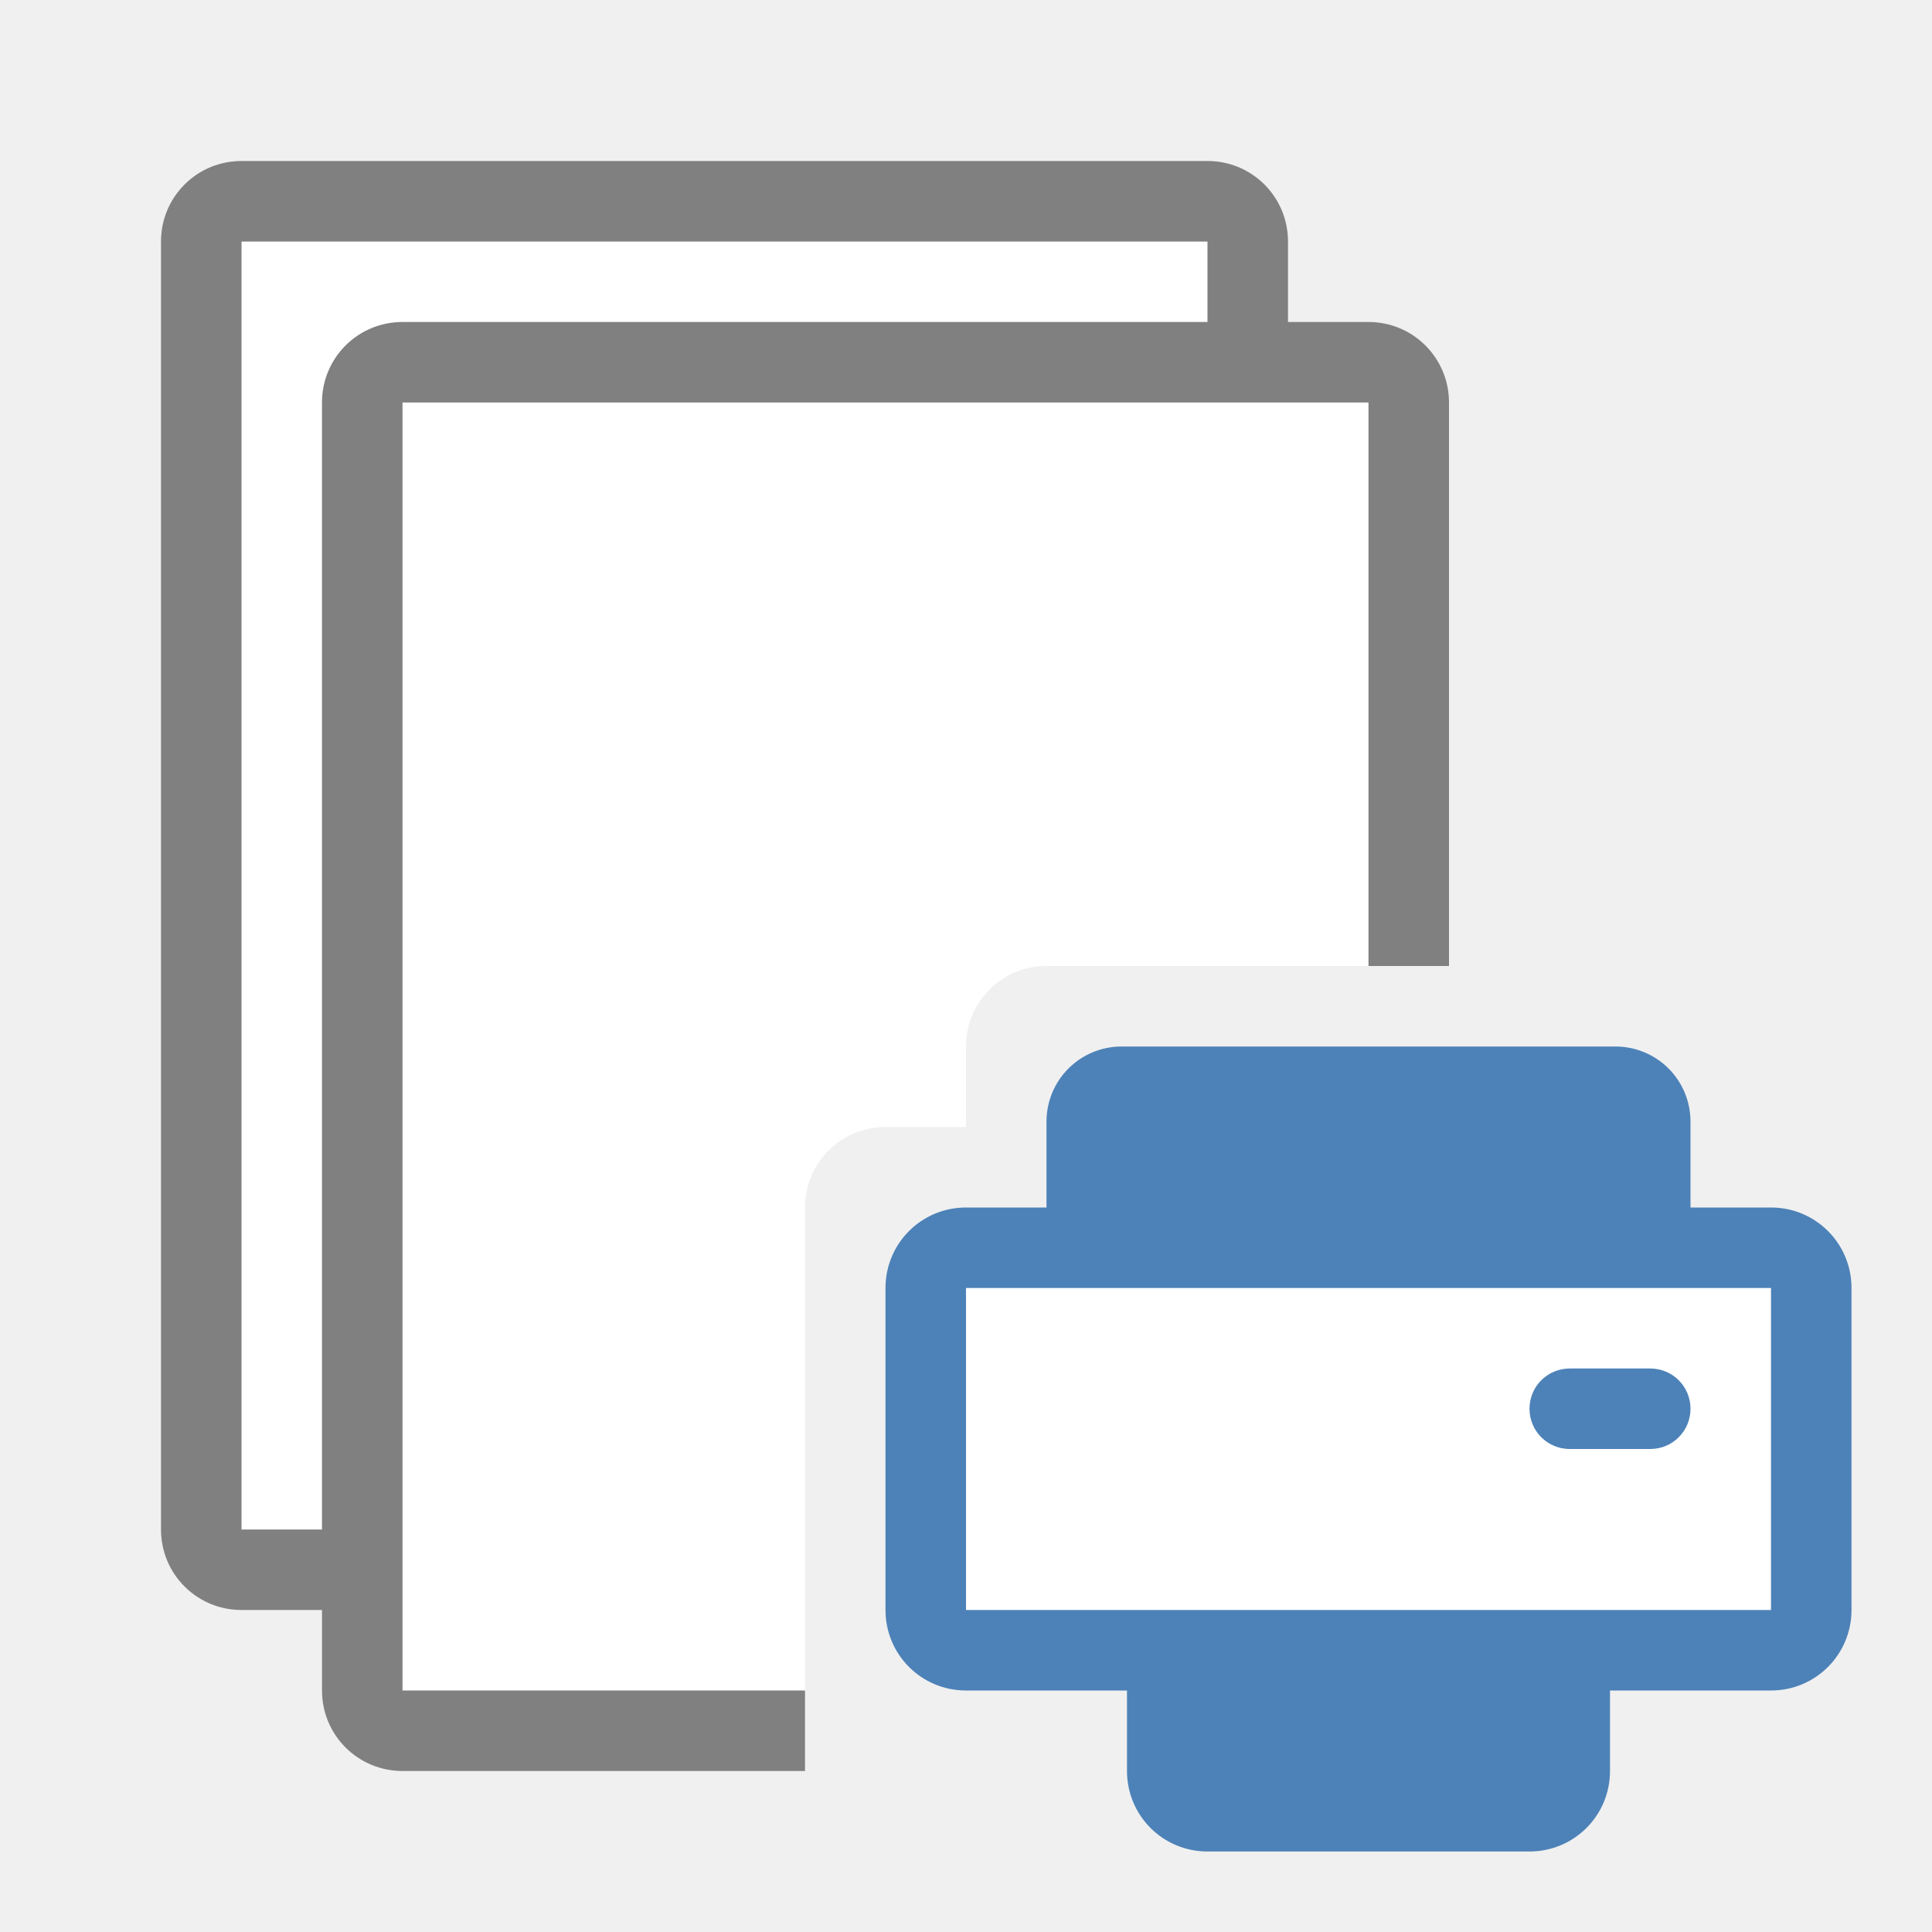
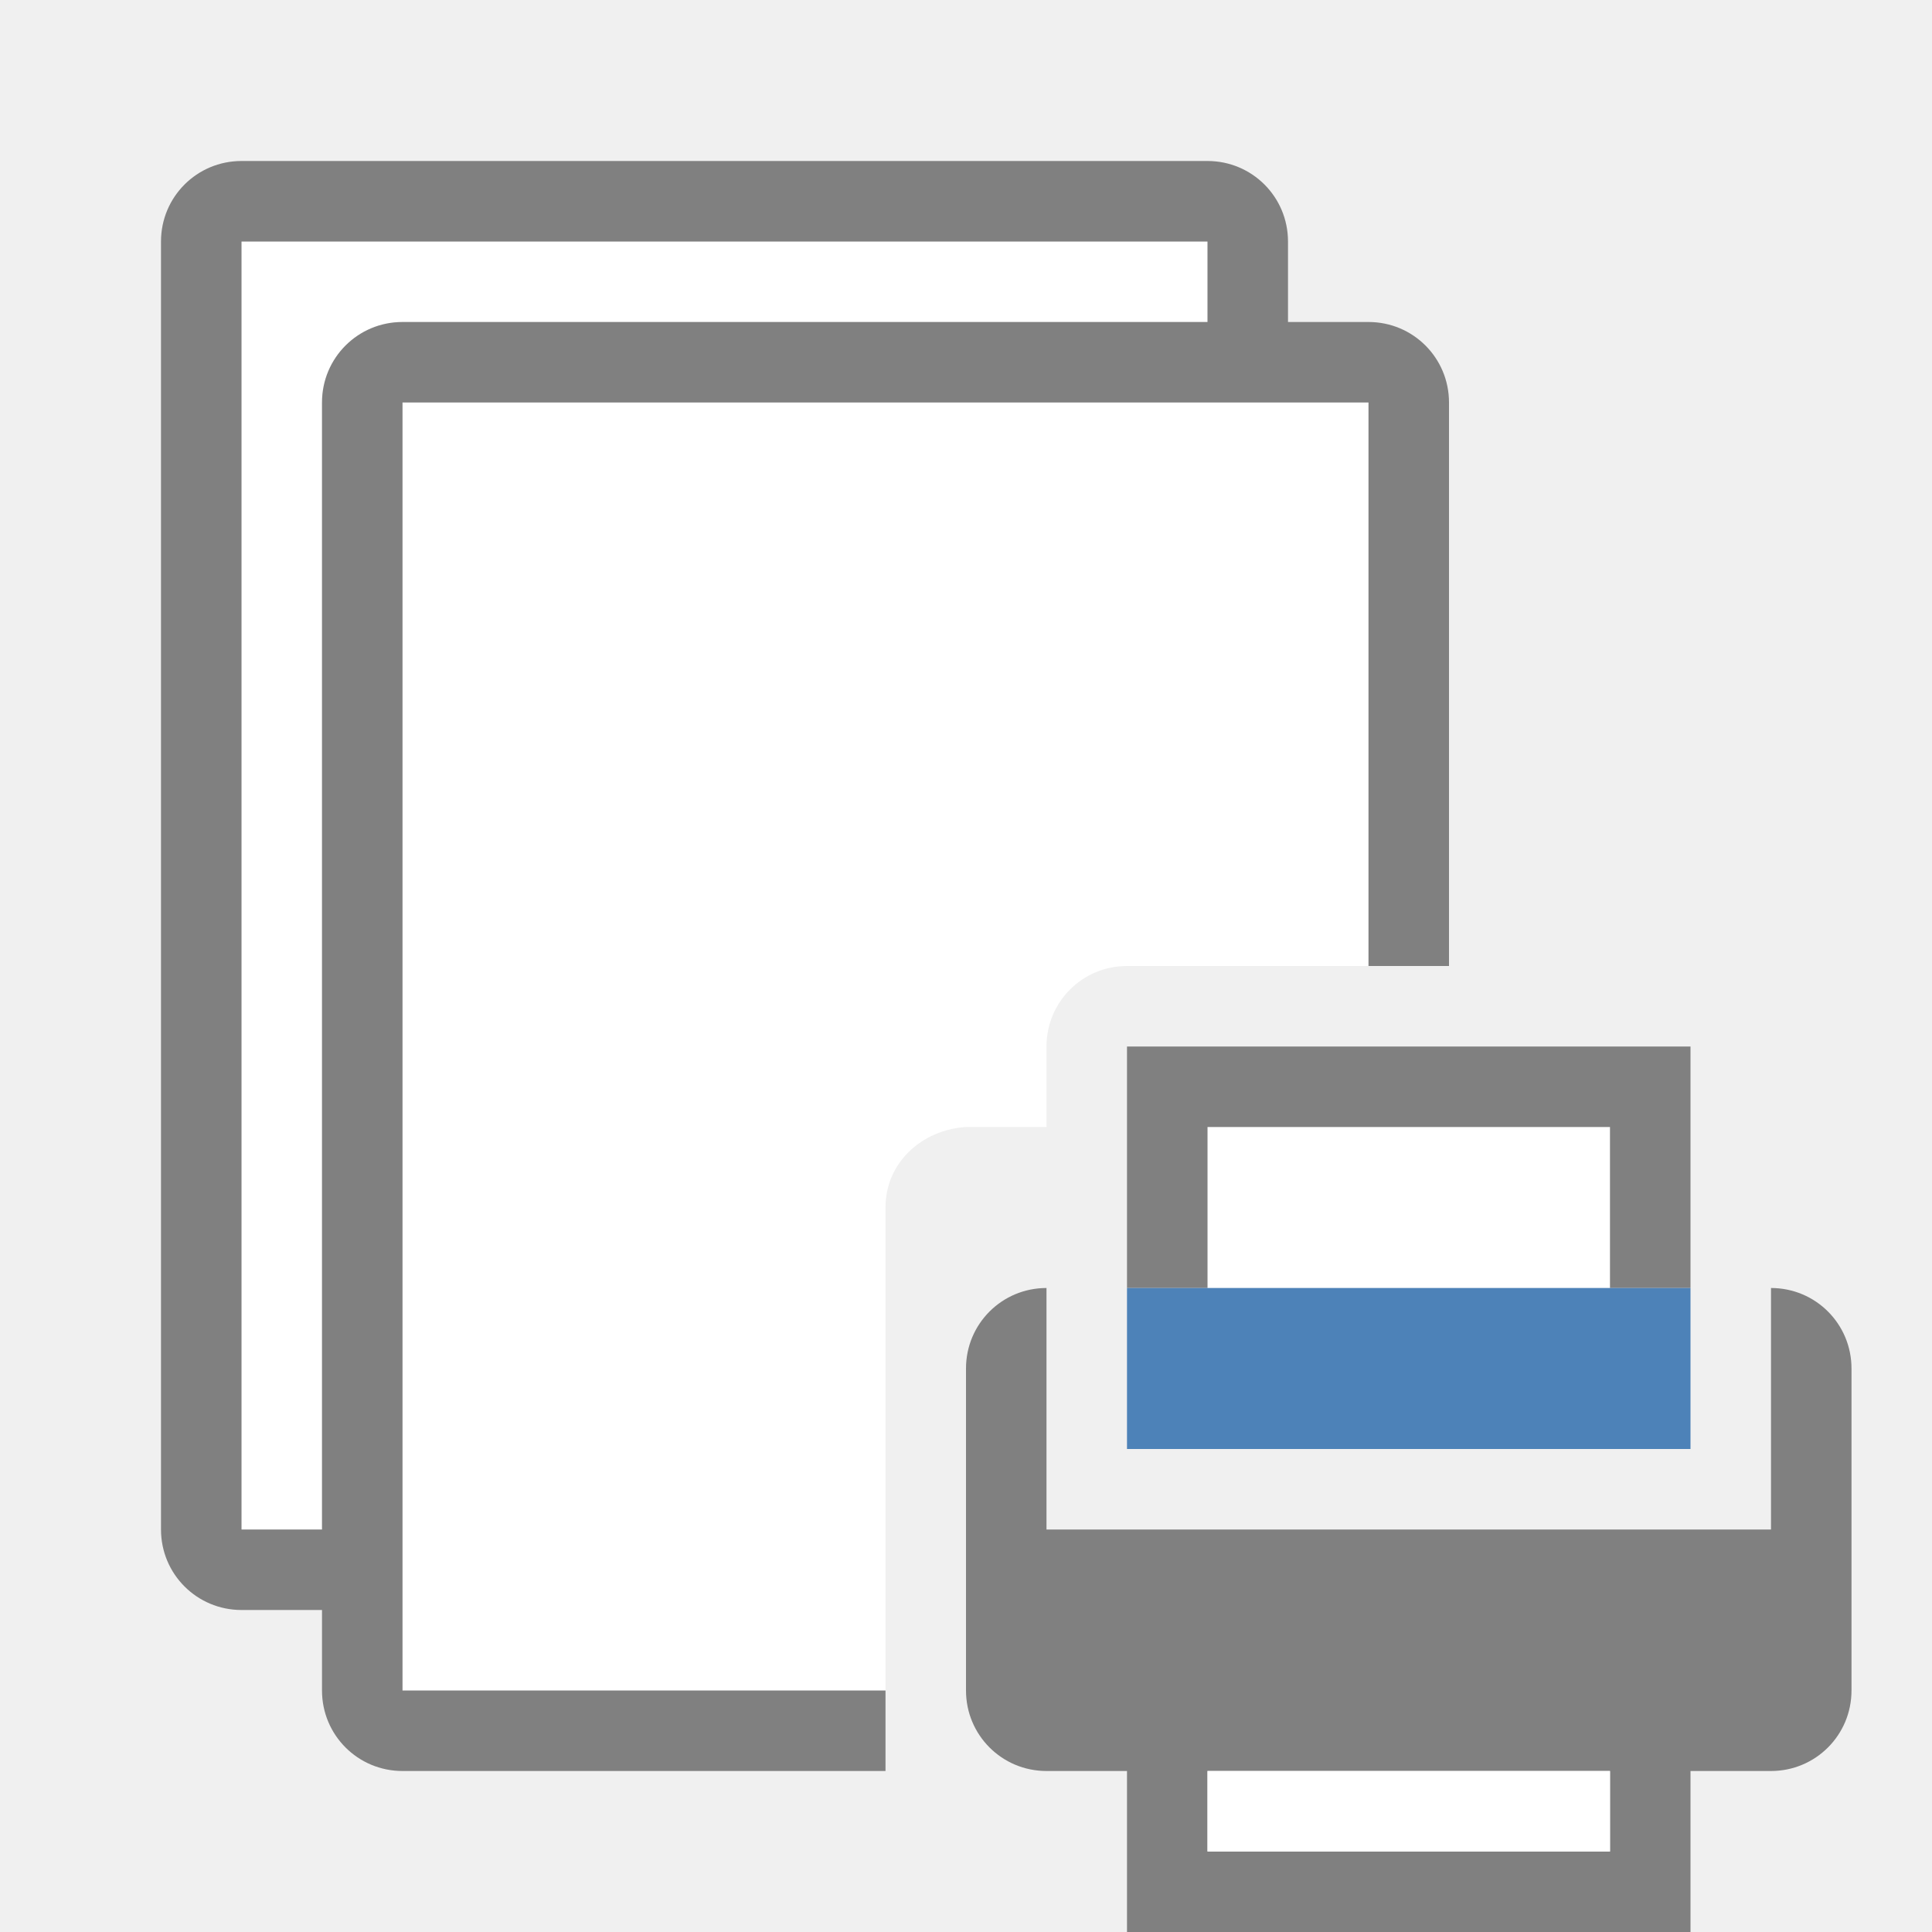
<svg xmlns="http://www.w3.org/2000/svg" viewBox="0 0 24 24">
-   <path d="m3 3v16h1v-14c0-.554.446-1 1-1h10v-1zm2 2v16h5v-6c0-.554.446-1 1-1h1v-1c0-.554.446-1 1-1h4v-7z" fill="#fff" />
-   <path d="m3 2c-.554 0-1 .446-1 1v16c0 .554.446 1 1 1h1v1c0 .554.446 1 1 1h5v-1h-5v-1-1-10-4h12v7h1v-7c0-.554-.446-1-1-1h-1v-1c0-.554-.446-1-1-1zm0 1h12v1h-10c-.554 0-1 .446-1 1v14h-1z" fill="#808080" />
-   <path d="m13.934 13c-.517 0-.934.416-.934.934v1.066h-1c-.554 0-1 .446-1 1v4c0 .554.446 1 1 1h2v1c0 .554.446 1 1 1h4c.554 0 1-.446 1-1v-1h2c.554 0 1-.446 1-1v-4c0-.554-.446-1-1-1h-1v-1.066c0-.517-.416-.934-.934-.934z" fill="#4d82b8" />
-   <path d="m12 16v4h10v-4zm7.5 1h1c.277 0 .5.223.5.5s-.223.5-.5.5h-1c-.277 0-.5-.223-.5-.5s.223-.5.5-.5z" fill="#fff" />
+   <path d="m3 3v16h1v-14c0-.554.446-1 1-1h10v-1zm2 2v16h6v-6c0-.554.447-.964 1-1h1v-1c0-.554.446-1 1-1h3v-7z" fill="#fff" />
+   <path d="m3 2c-.554 0-1 .446-1 1v16c0 .554.446 1 1 1h1v1c0 .554.446 1 1 1h6v-1h-6v-1-1-10-4h12v7h1v-7c0-.554-.446-1-1-1h-1v-1c0-.554-.446-1-1-1zm0 1h12v1h-10c-.554 0-1 .446-1 1v14h-1z" fill="#808080" />
+   <path d="m15 14v2h5v-2z" fill="#fff" />
+   <path d="m14 13v3h1v-2h5v2h1v-3h-1-5zm-1 3c-.554 0-1 .446-1 1v4c0 .554.446 1 1 1h1v2h1 5 1v-2h1c.554 0 1-.446 1-1v-4c0-.554-.446-1-1-1v3h-9zm2 6h5v1h-5z" fill="#808080" />
+   <path d="m14 16h7v2h-7z" fill="#4d82b8" />
+   <path d="m15 22v1h5v-1z" fill="#fff" stroke-width=".707" />
</svg>
